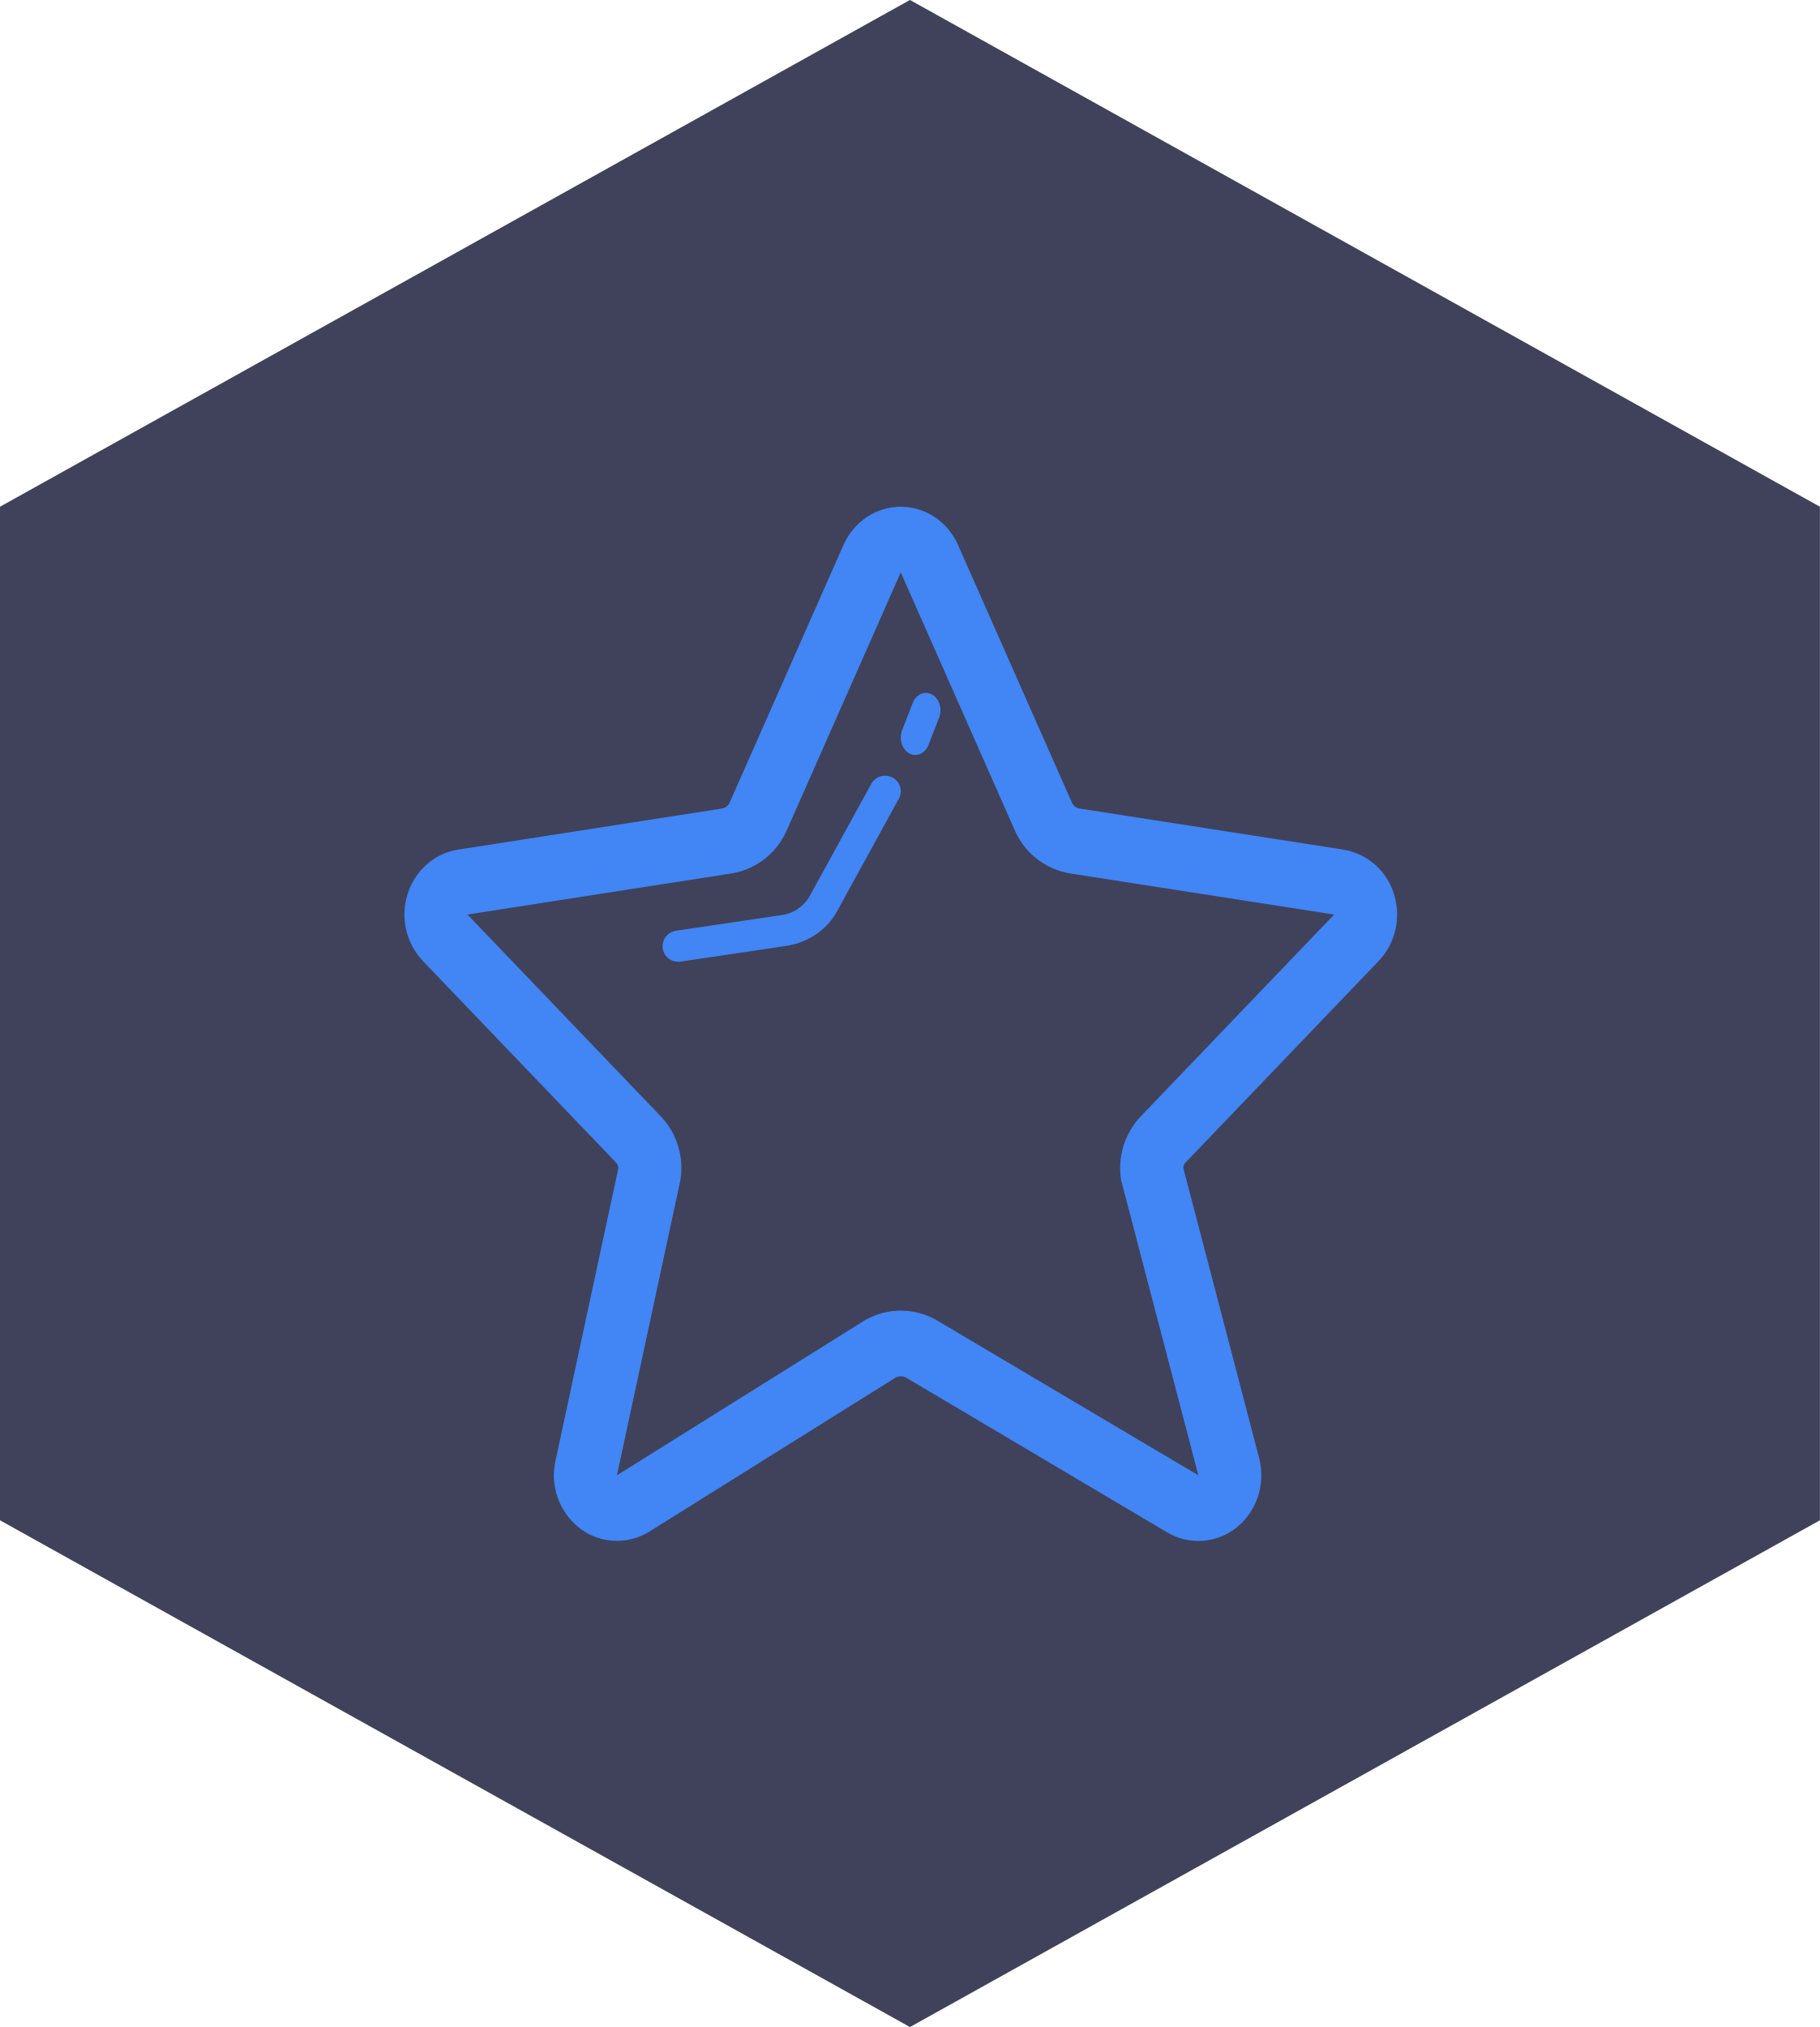
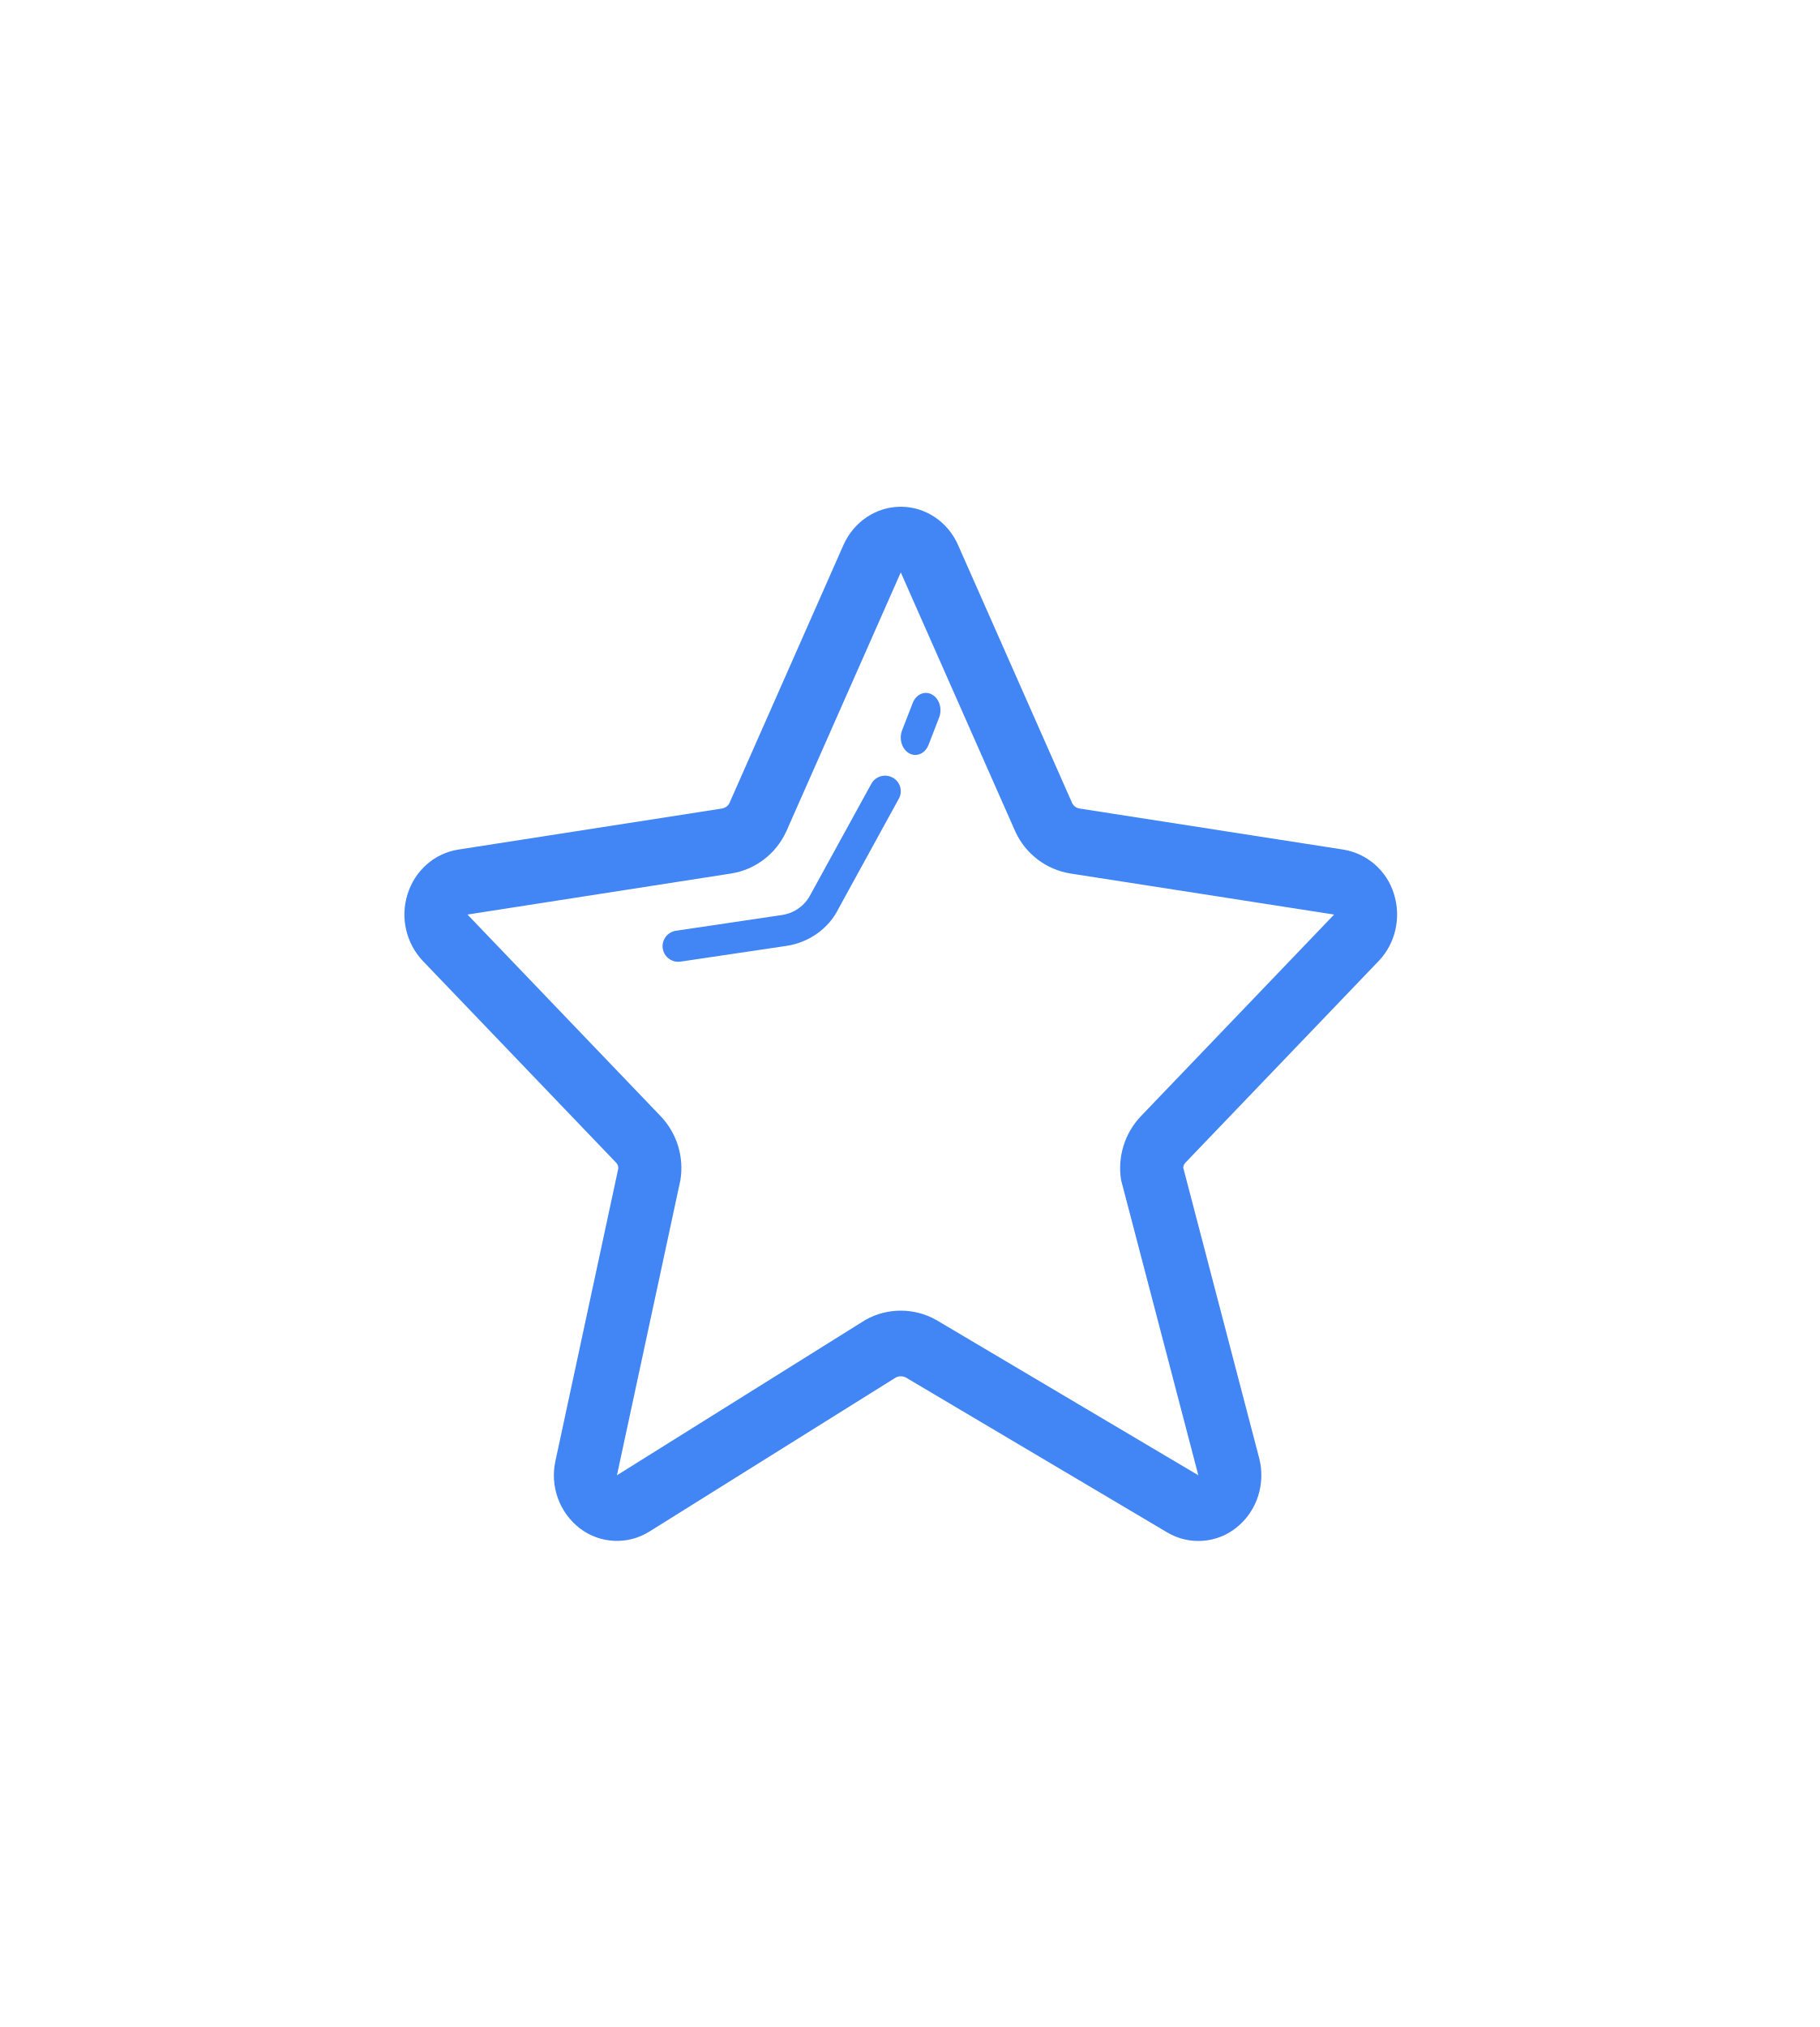
<svg xmlns="http://www.w3.org/2000/svg" width="44" height="49" viewBox="0 0 44 49">
  <g fill="none" fill-rule="evenodd">
-     <path fill="#3F425A" fill-rule="nonzero" d="M.004 12.252l-.002-.004L21.998 0 22 .004 22.002 0l21.996 12.248-.002.004H44v24.496h-.004l.002.004L22.002 49 22 48.996l-.002.004L.002 36.752l.002-.004H0V12.252h.004zm.24.453l-.241-.42h.483v.08a.498.498 0 0 1-.173.3l-.069.04z" />
    <path fill="#4285F4" fill-rule="nonzero" d="M33.333 23.23l-4.67 4.873a.197.197 0 0 0-.056.124l1.835 7.018c.162.62-.05 1.279-.536 1.672a1.472 1.472 0 0 1-1.688.126L21.902 33.3a.271.271 0 0 0-.239-.004L15.7 37.024a1.479 1.479 0 0 1-1.676-.074 1.62 1.62 0 0 1-.595-1.634l1.52-7.072a.19.19 0 0 0-.056-.141l-4.67-4.873a1.634 1.634 0 0 1-.368-1.62c.18-.569.653-.983 1.222-1.072l6.372-.992c.08-.012.15-.06.183-.125l2.761-6.248c.25-.562.79-.923 1.385-.923s1.135.36 1.384.923l2.762 6.247a.244.244 0 0 0 .183.126l6.372.992a1.542 1.542 0 0 1 1.222 1.072c.18.57.038 1.196-.368 1.62zm-6.228 5.298a1.82 1.82 0 0 1 .48-1.547l4.67-4.873-6.373-.992a1.773 1.773 0 0 1-1.334-1.013l-2.77-6.266-2.77 6.266c-.25.542-.752.923-1.333 1.013l-6.373.992 4.67 4.874c.391.408.57.982.478 1.546l-1.534 7.135 6.007-3.756a1.746 1.746 0 0 1 1.71 0l6.339 3.756-1.867-7.135zm-5.525-9.732c.184.1.252.329.151.511l-1.454 2.65c-.233.48-.708.826-1.266.909l-2.558.38a.379.379 0 0 1-.43-.317.378.378 0 0 1 .318-.429l2.559-.38a.926.926 0 0 0 .702-.507l1.464-2.666a.38.38 0 0 1 .514-.15zm.953-2.007c.176.097.254.346.172.556l-.255.66c-.06.154-.187.245-.32.245a.301.301 0 0 1-.147-.039c-.177-.097-.254-.346-.173-.556l.256-.66c.08-.21.289-.304.467-.206z" />
  </g>
</svg>
